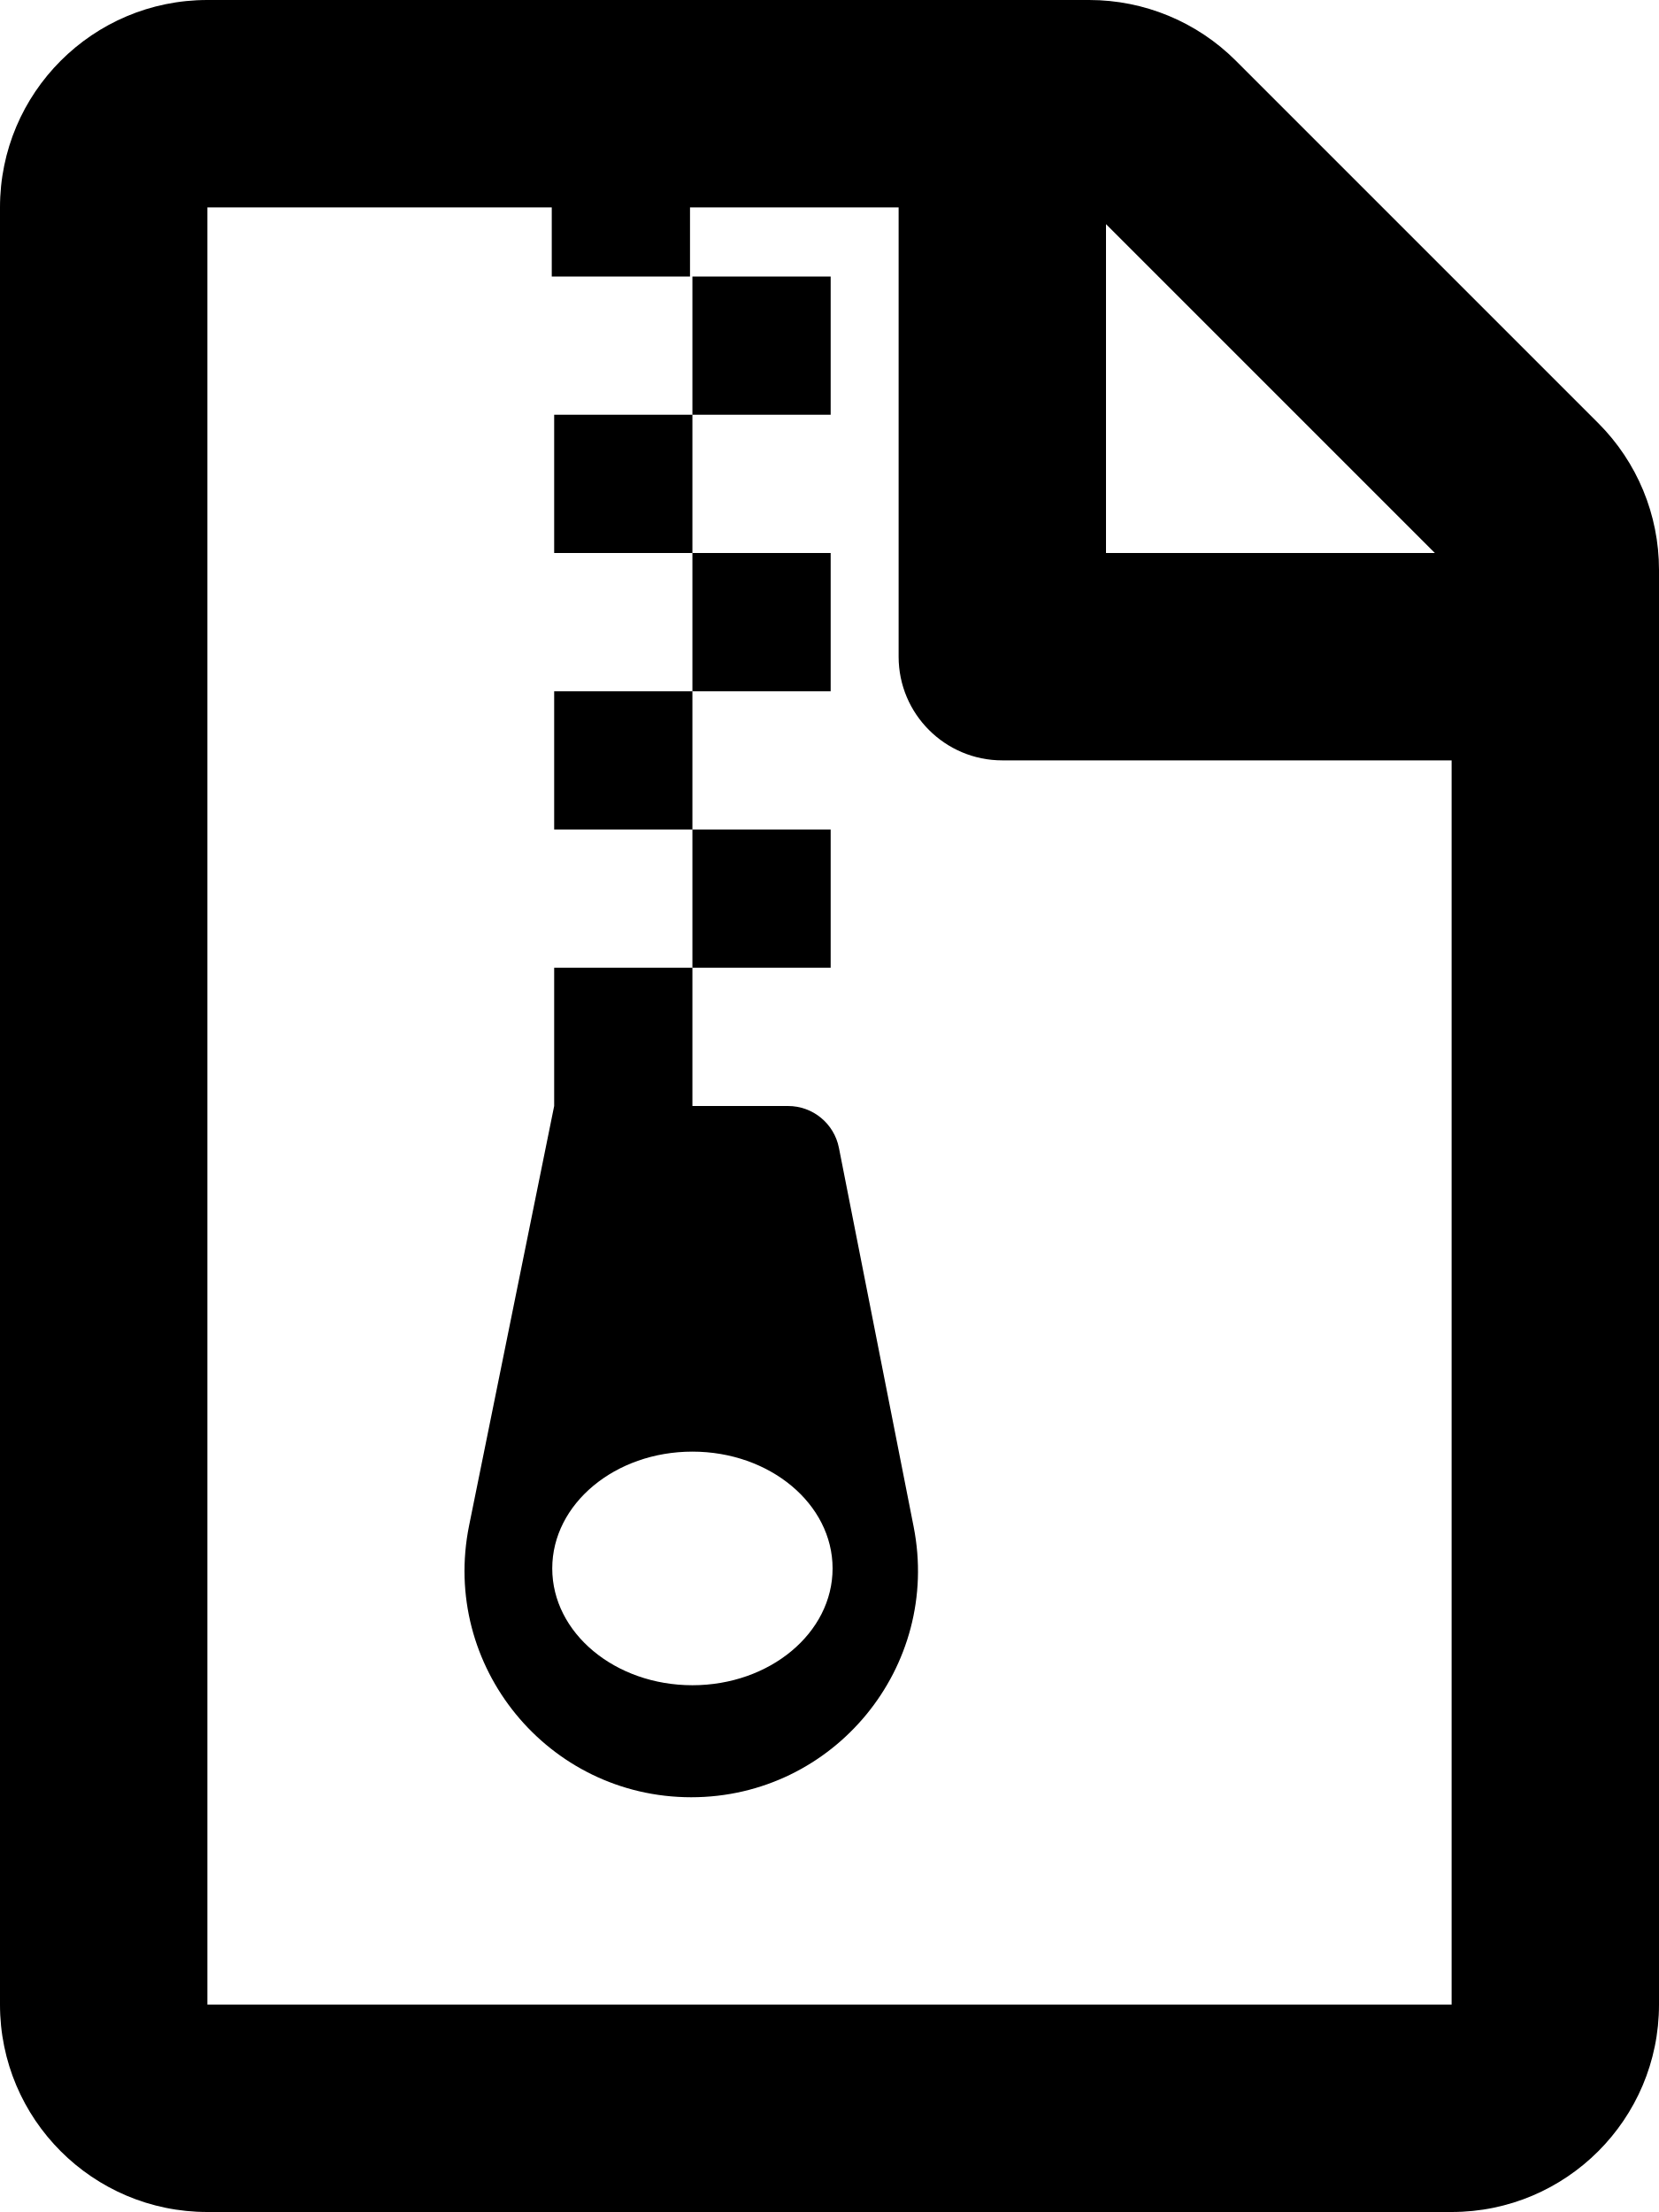
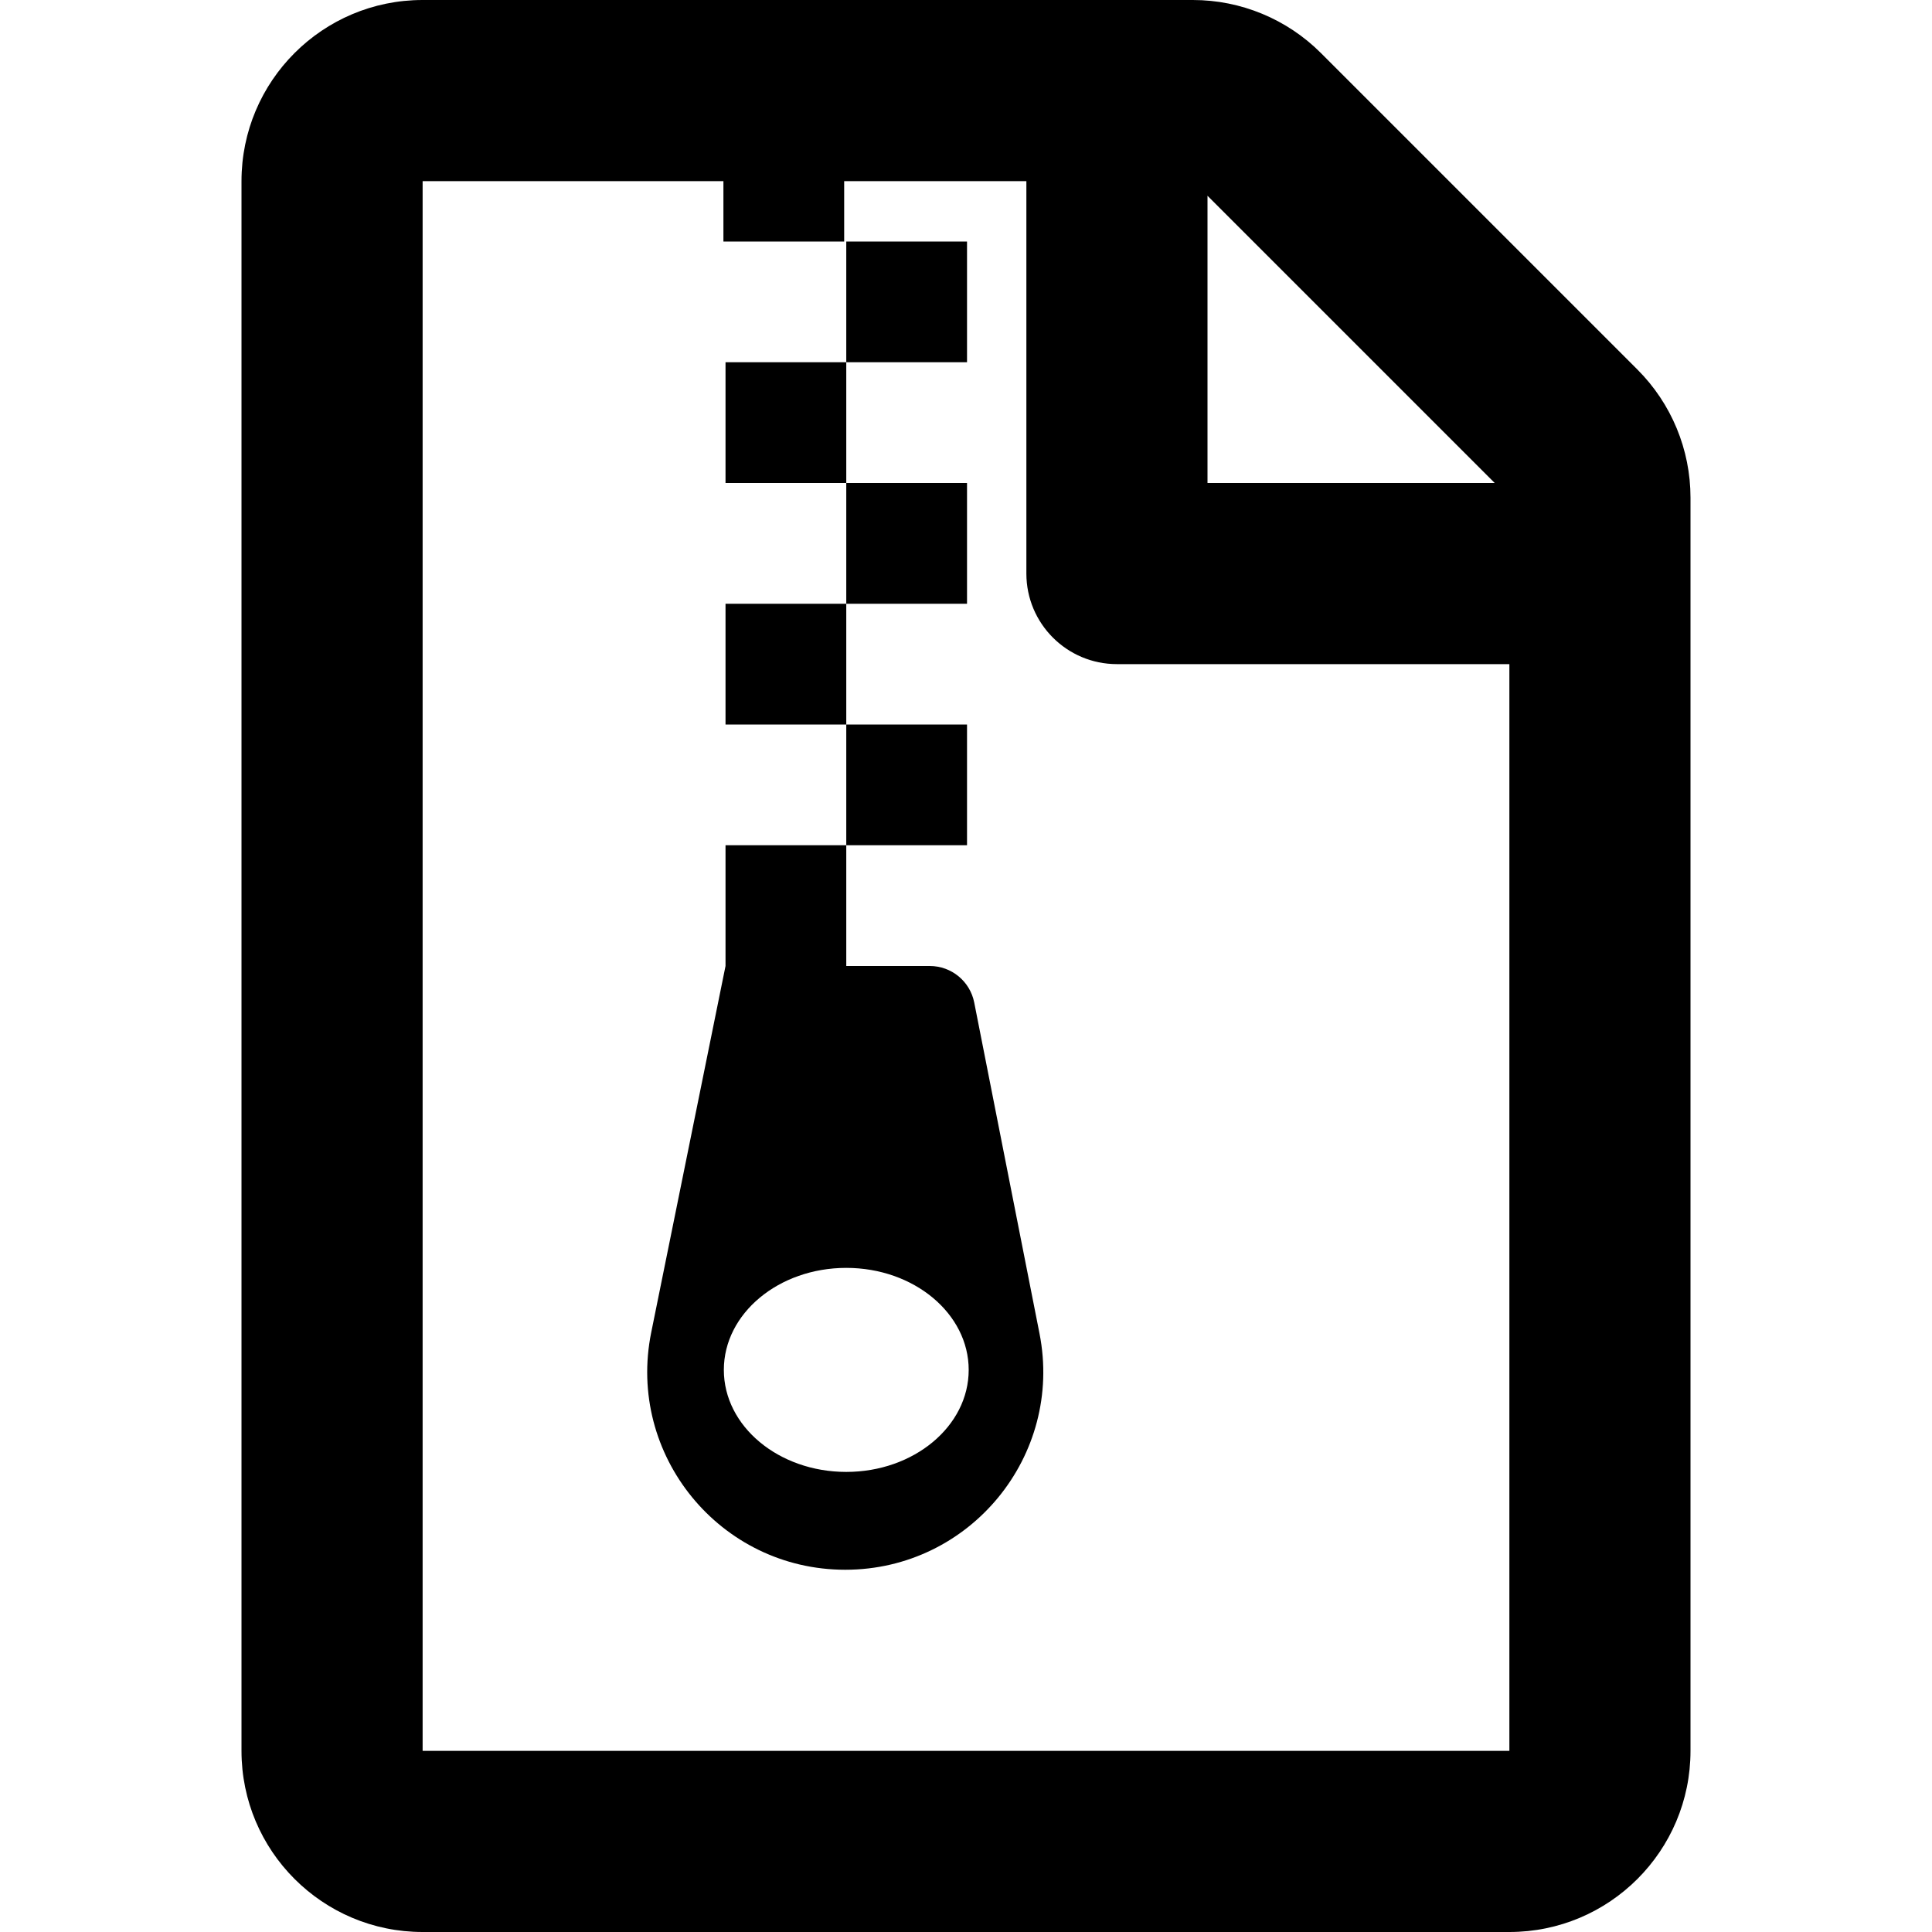
- <svg xmlns="http://www.w3.org/2000/svg" viewBox="0 0 384 512">
+ <svg xmlns="http://www.w3.org/2000/svg" viewBox="0 0 384 512" width="16" height="16">
  <path d="M369.941 97.941l-83.882-83.882A48 48 0 0 0 252.118 0H48C21.49 0 0 21.49 0 48v416c0 26.51 21.49 48 48 48h288c26.51 0 48-21.49 48-48V131.882a48 48 0 0 0-14.059-33.941zM256 51.882L332.118 128H256V51.882zM336 464H48V48h79.714v16h32V48H208v104c0 13.255 10.745 24 24 24h104v288zM192.27 96h-32V64h32v32zm-32 0v32h-32V96h32zm0 64v32h-32v-32h32zm32 0h-32v-32h32v32zm1.909 105.678A12 12 0 0 0 182.406 256H160.27v-32h-32v32l-19.69 97.106C101.989 385.611 126.834 416 160 416c33.052 0 57.871-30.192 51.476-62.62l-17.297-87.702zM160.27 390.073c-17.918 0-32.444-12.105-32.444-27.036 0-14.932 14.525-27.036 32.444-27.036s32.444 12.105 32.444 27.036c0 14.931-14.526 27.036-32.444 27.036zm32-166.073h-32v-32h32v32z" />
</svg>
